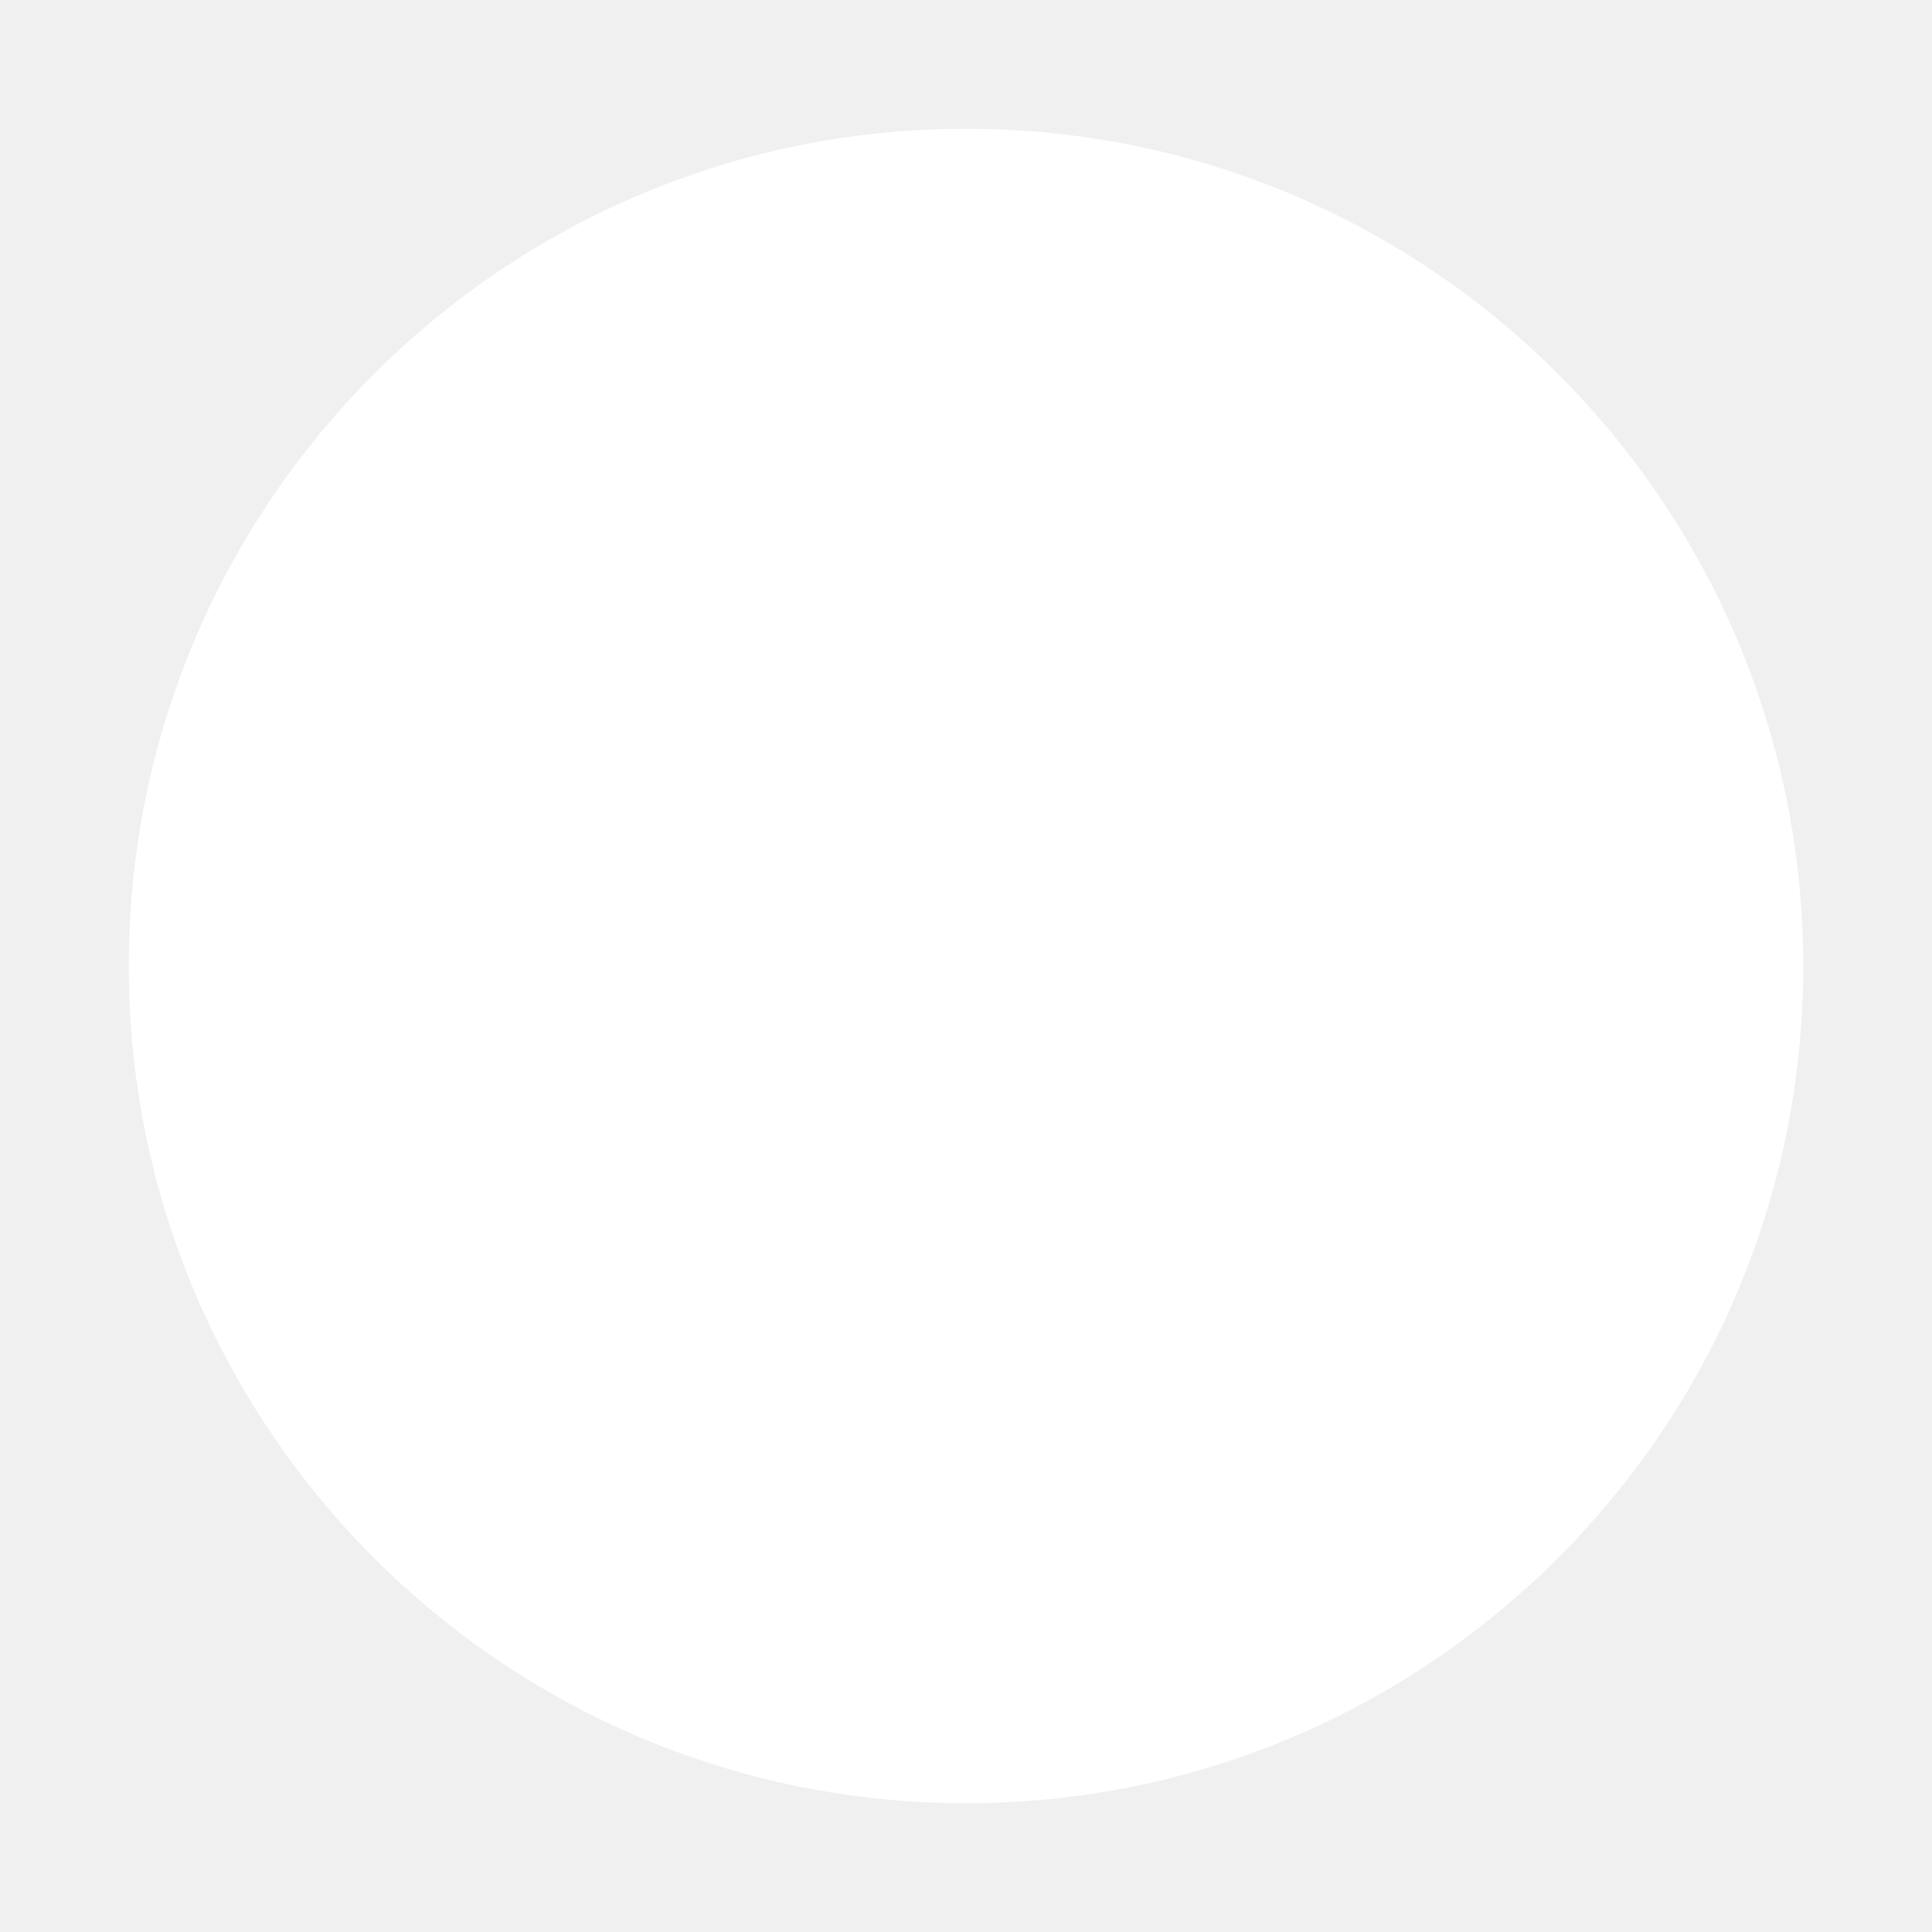
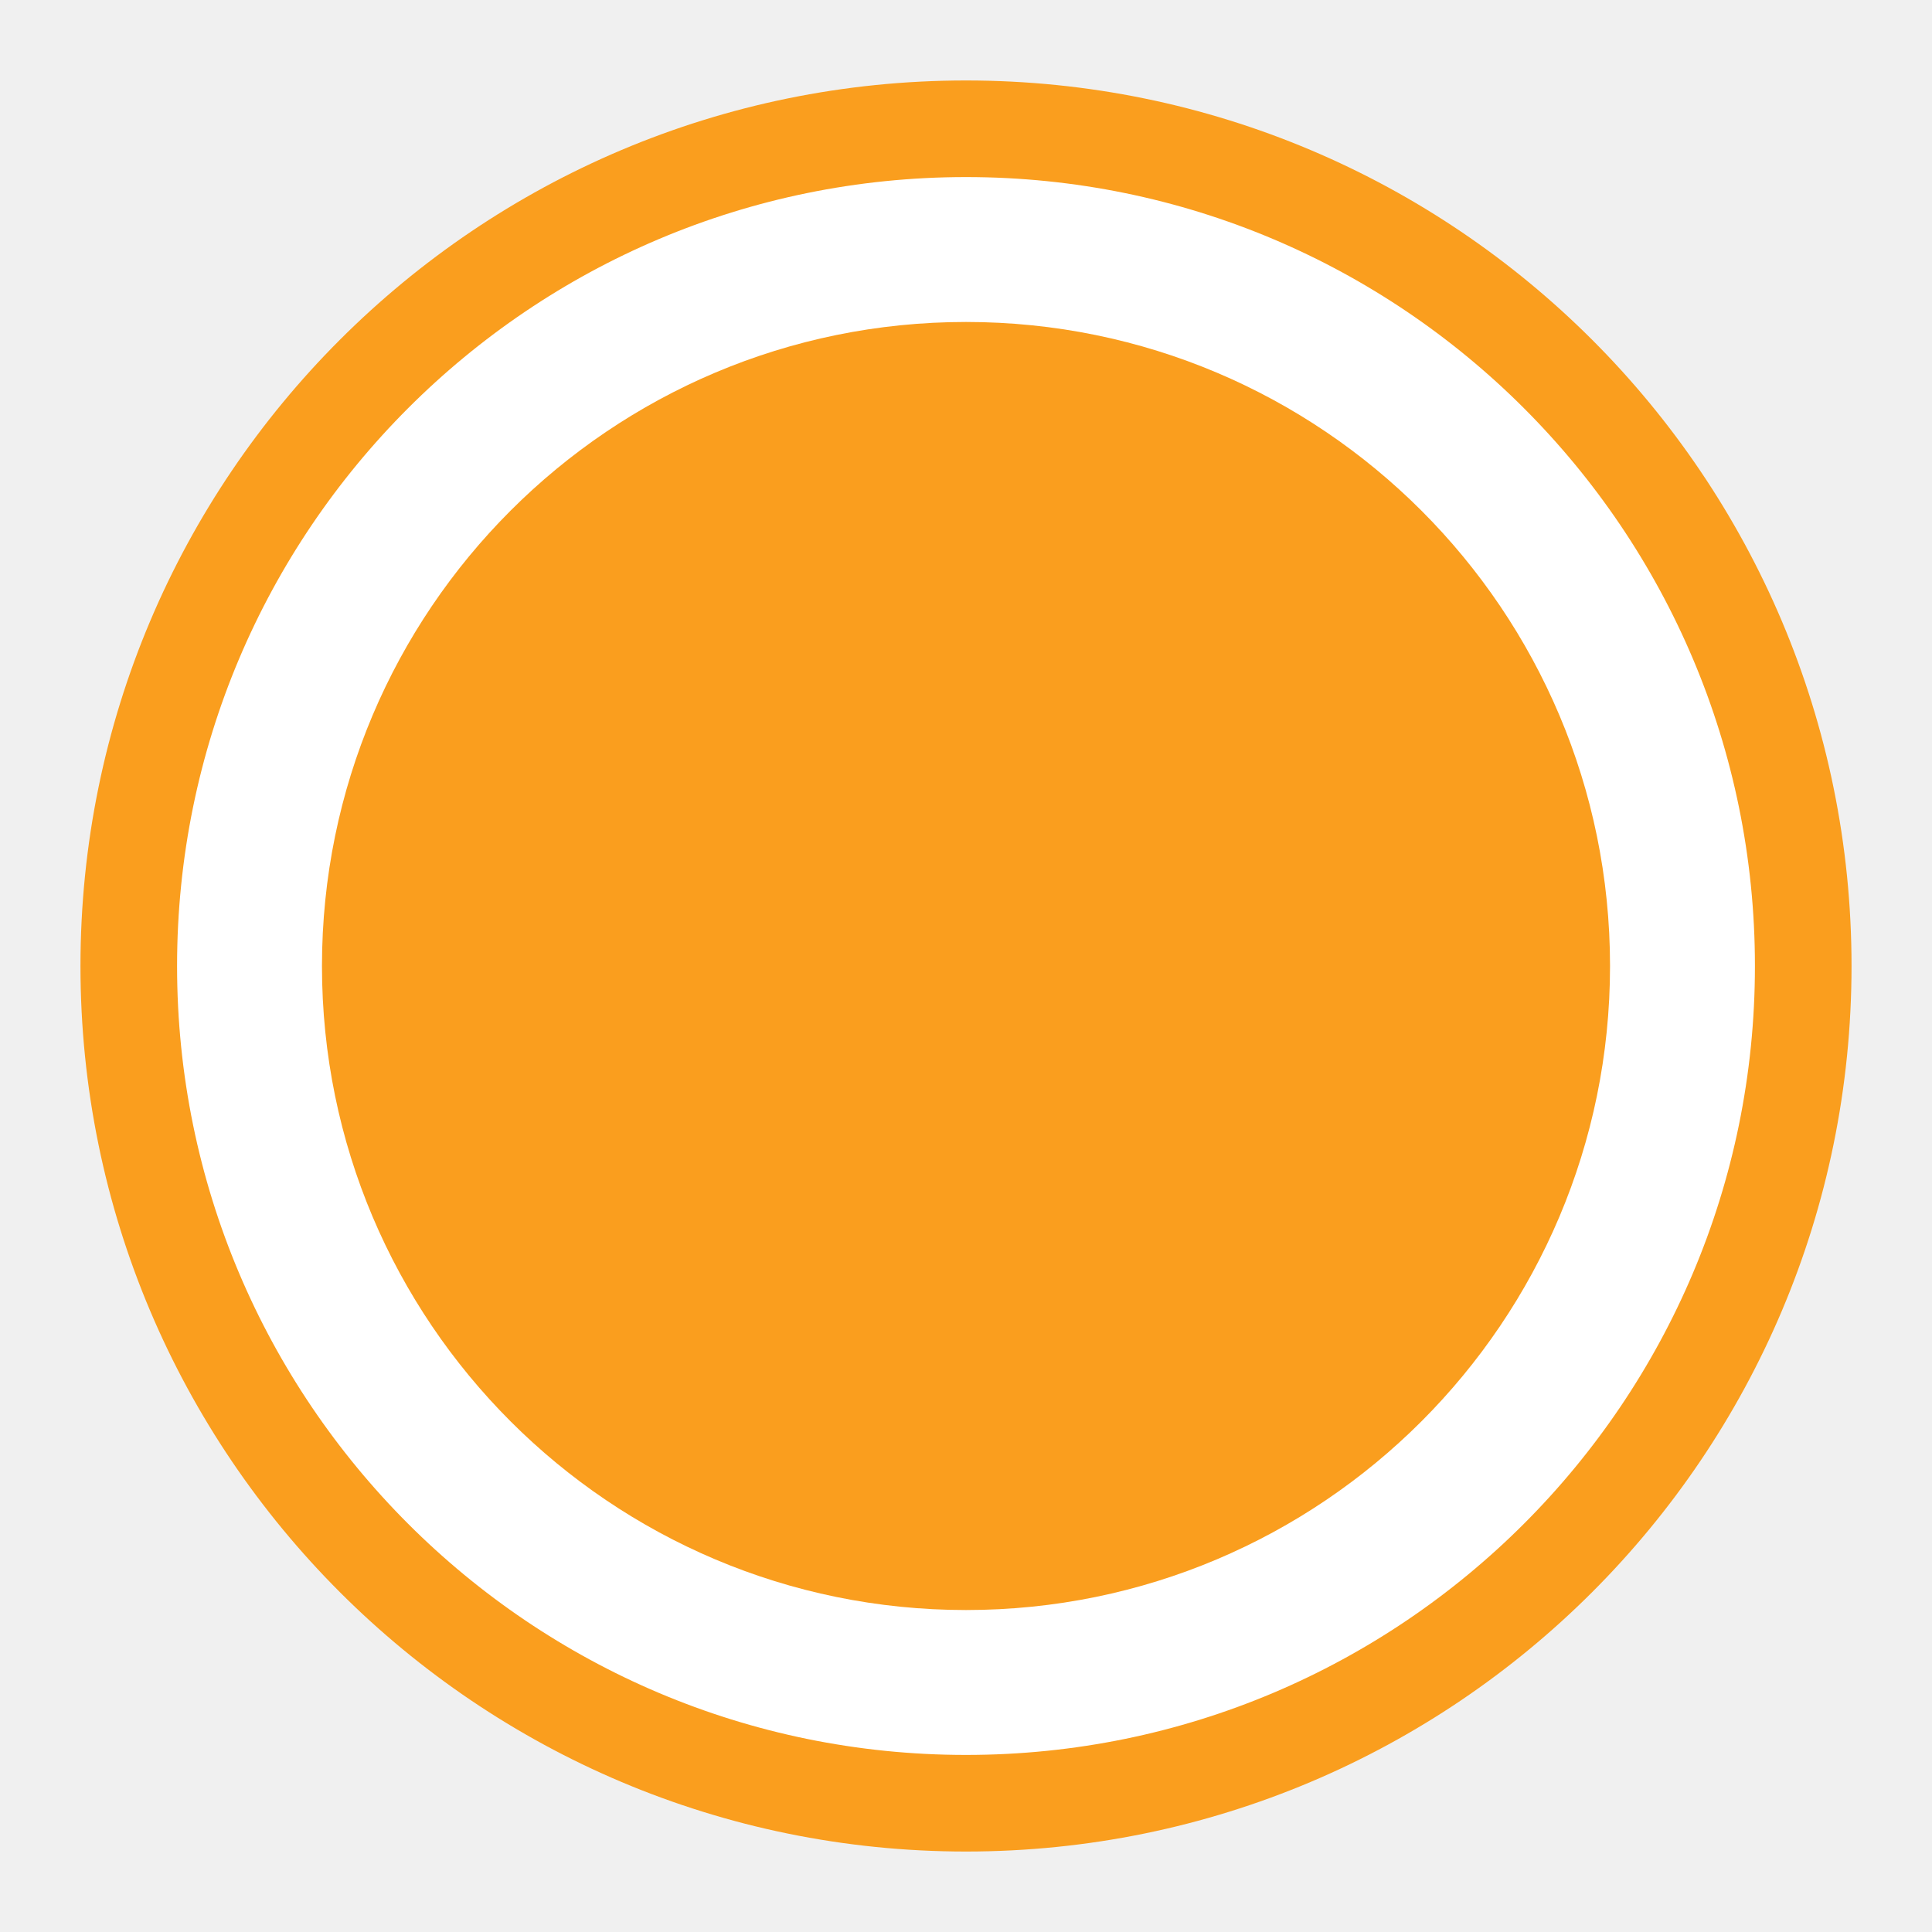
- <svg xmlns="http://www.w3.org/2000/svg" width="current" height="current" viewBox="0 0 20 20" fill="none">
-   <path d="M18.667 10C18.667 14.786 14.787 18.667 10 18.667C5.214 18.667 1.333 14.786 1.333 10C1.333 5.213 5.214 1.333 10 1.333C14.787 1.333 18.667 5.213 18.667 10Z" fill="white" stroke="current" />
-   <path fill-rule="evenodd" clip-rule="evenodd" d="M10 16.667C13.682 16.667 16.667 13.682 16.667 10C16.667 6.318 13.682 3.333 10 3.333C6.318 3.333 3.333 6.318 3.333 10C3.333 13.682 6.318 16.667 10 16.667Z" fill="current" />
+ <svg xmlns="http://www.w3.org/2000/svg" width="20" height="20" viewBox="0 0 20 20" fill="none">
+   <path d="M18.667 10C18.667 14.786 14.787 18.667 10 18.667C5.214 18.667 1.333 14.786 1.333 10C1.333 5.213 5.214 1.333 10 1.333C14.787 1.333 18.667 5.213 18.667 10Z" fill="white" stroke="#FA9E1E" />
+   <path fill-rule="evenodd" clip-rule="evenodd" d="M10 16.667C13.682 16.667 16.667 13.682 16.667 10C16.667 6.318 13.682 3.333 10 3.333C6.318 3.333 3.333 6.318 3.333 10C3.333 13.682 6.318 16.667 10 16.667Z" fill="#FA9E1E" />
</svg>
